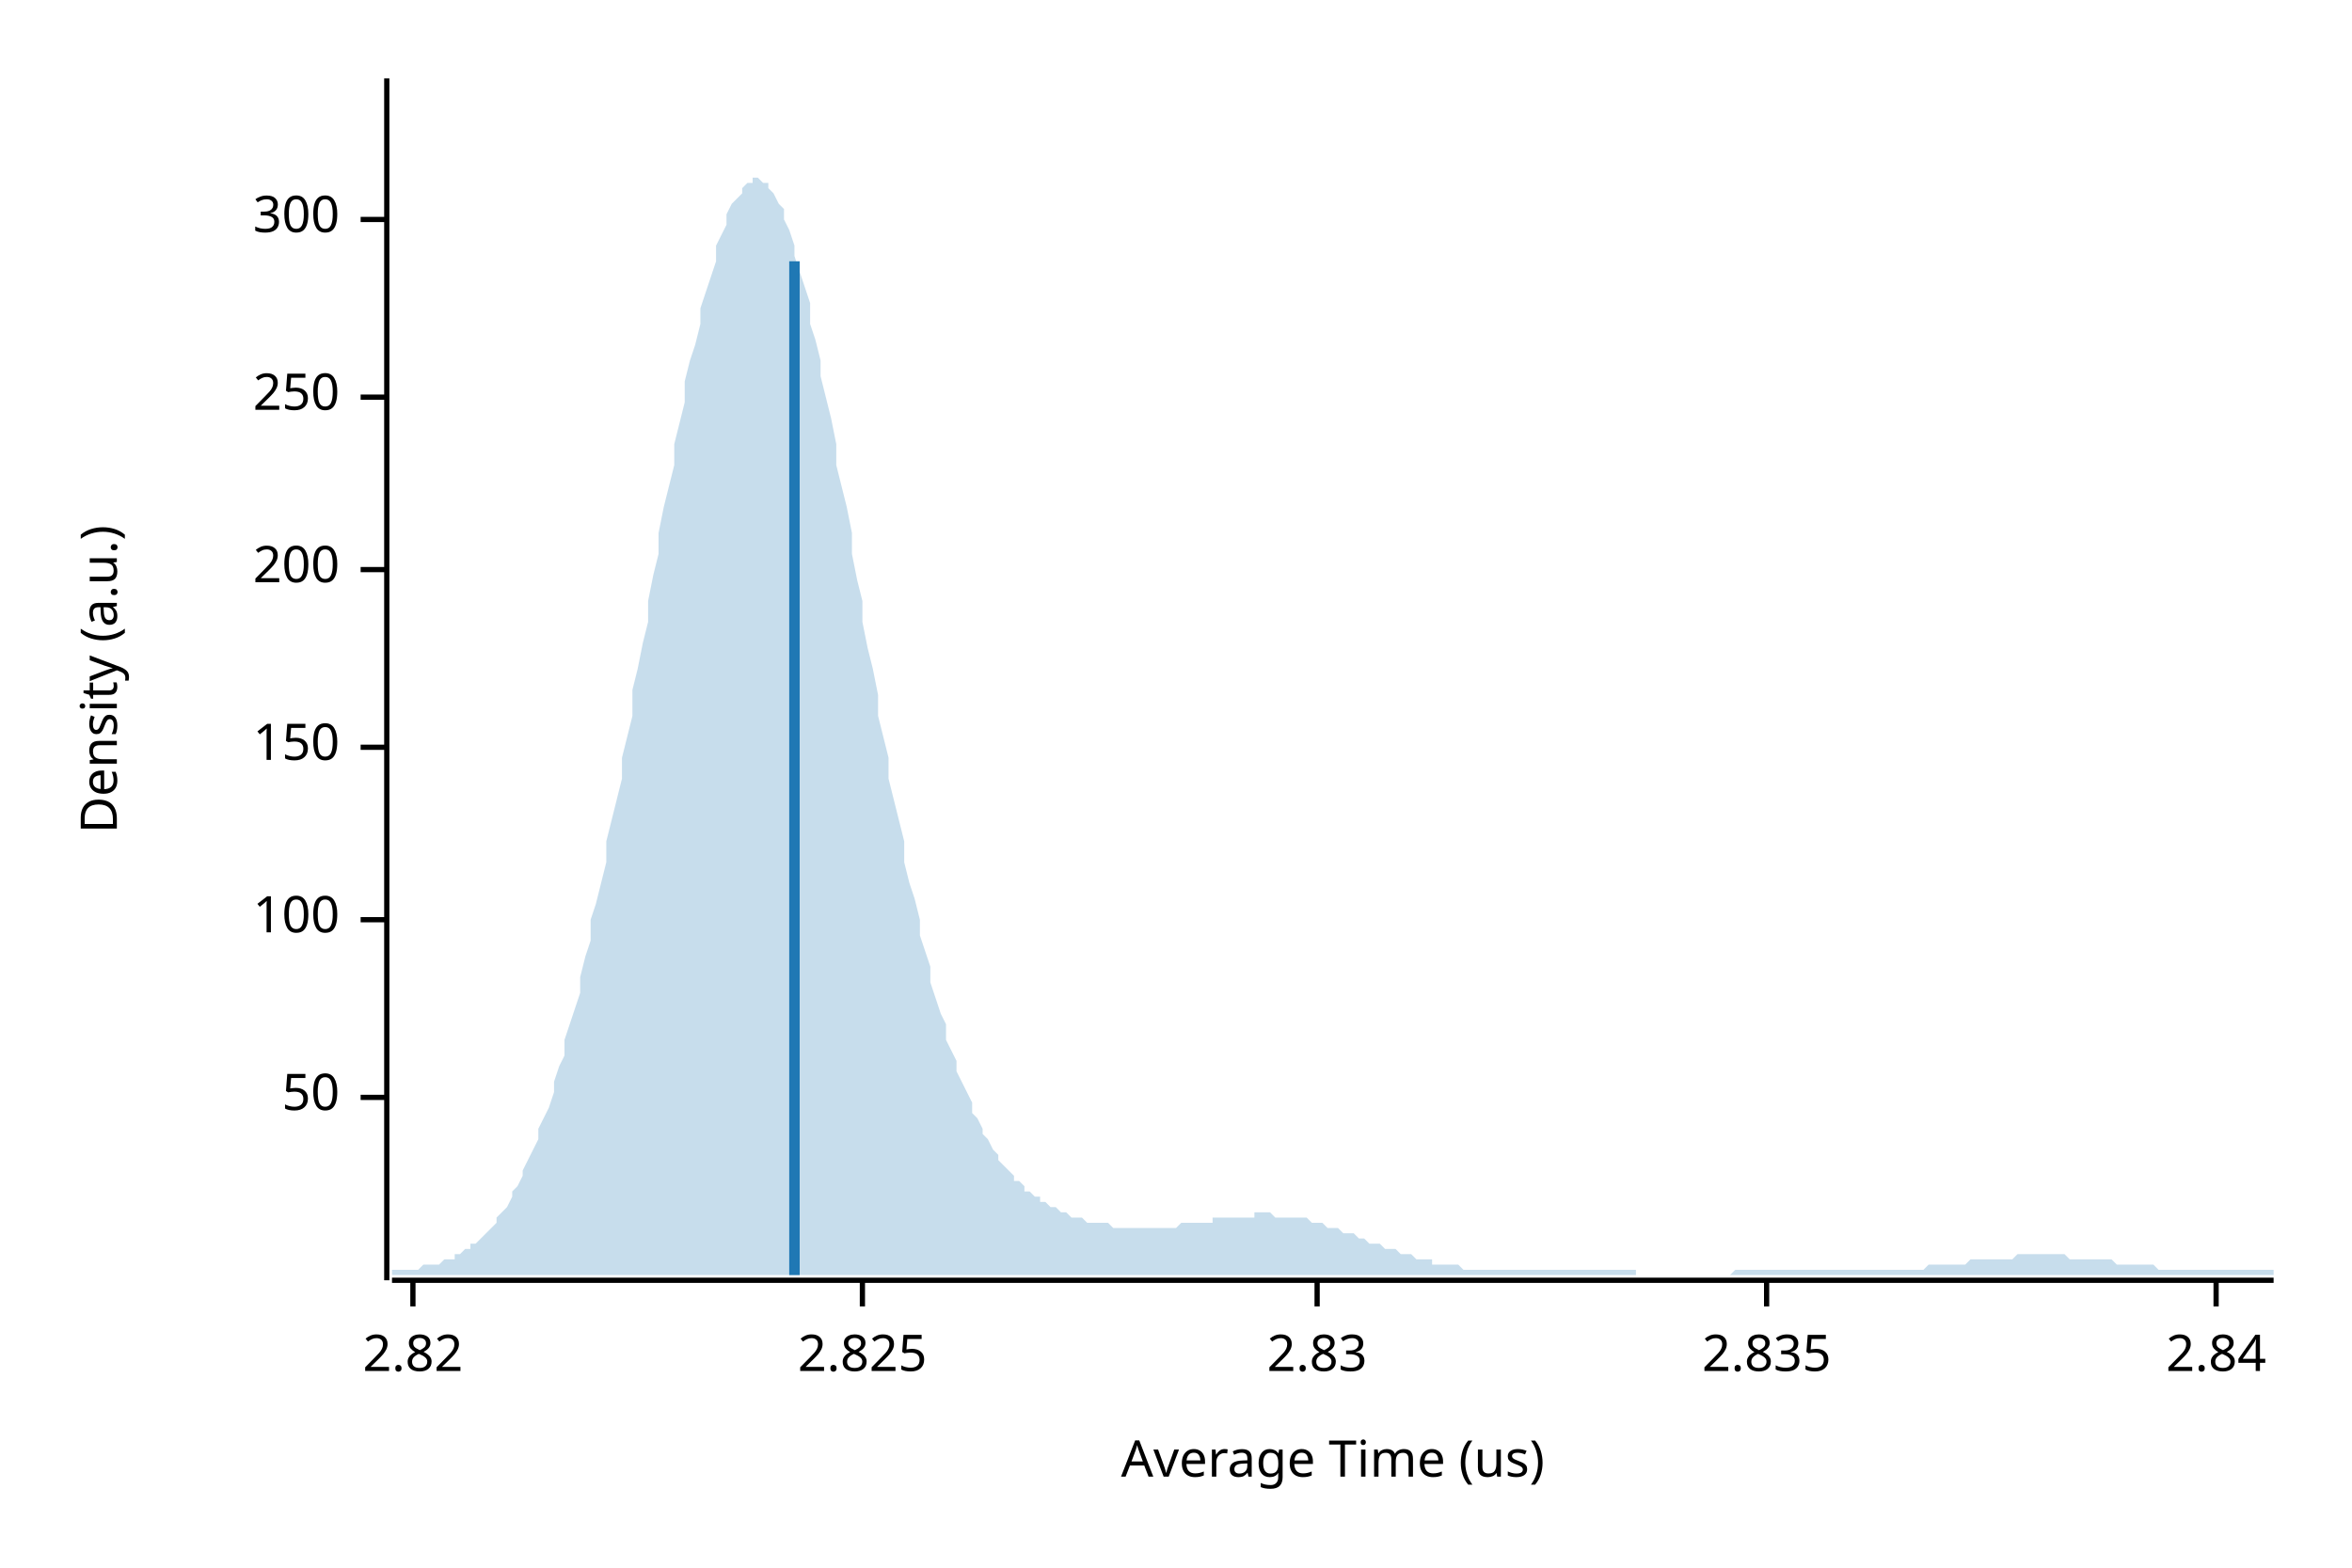
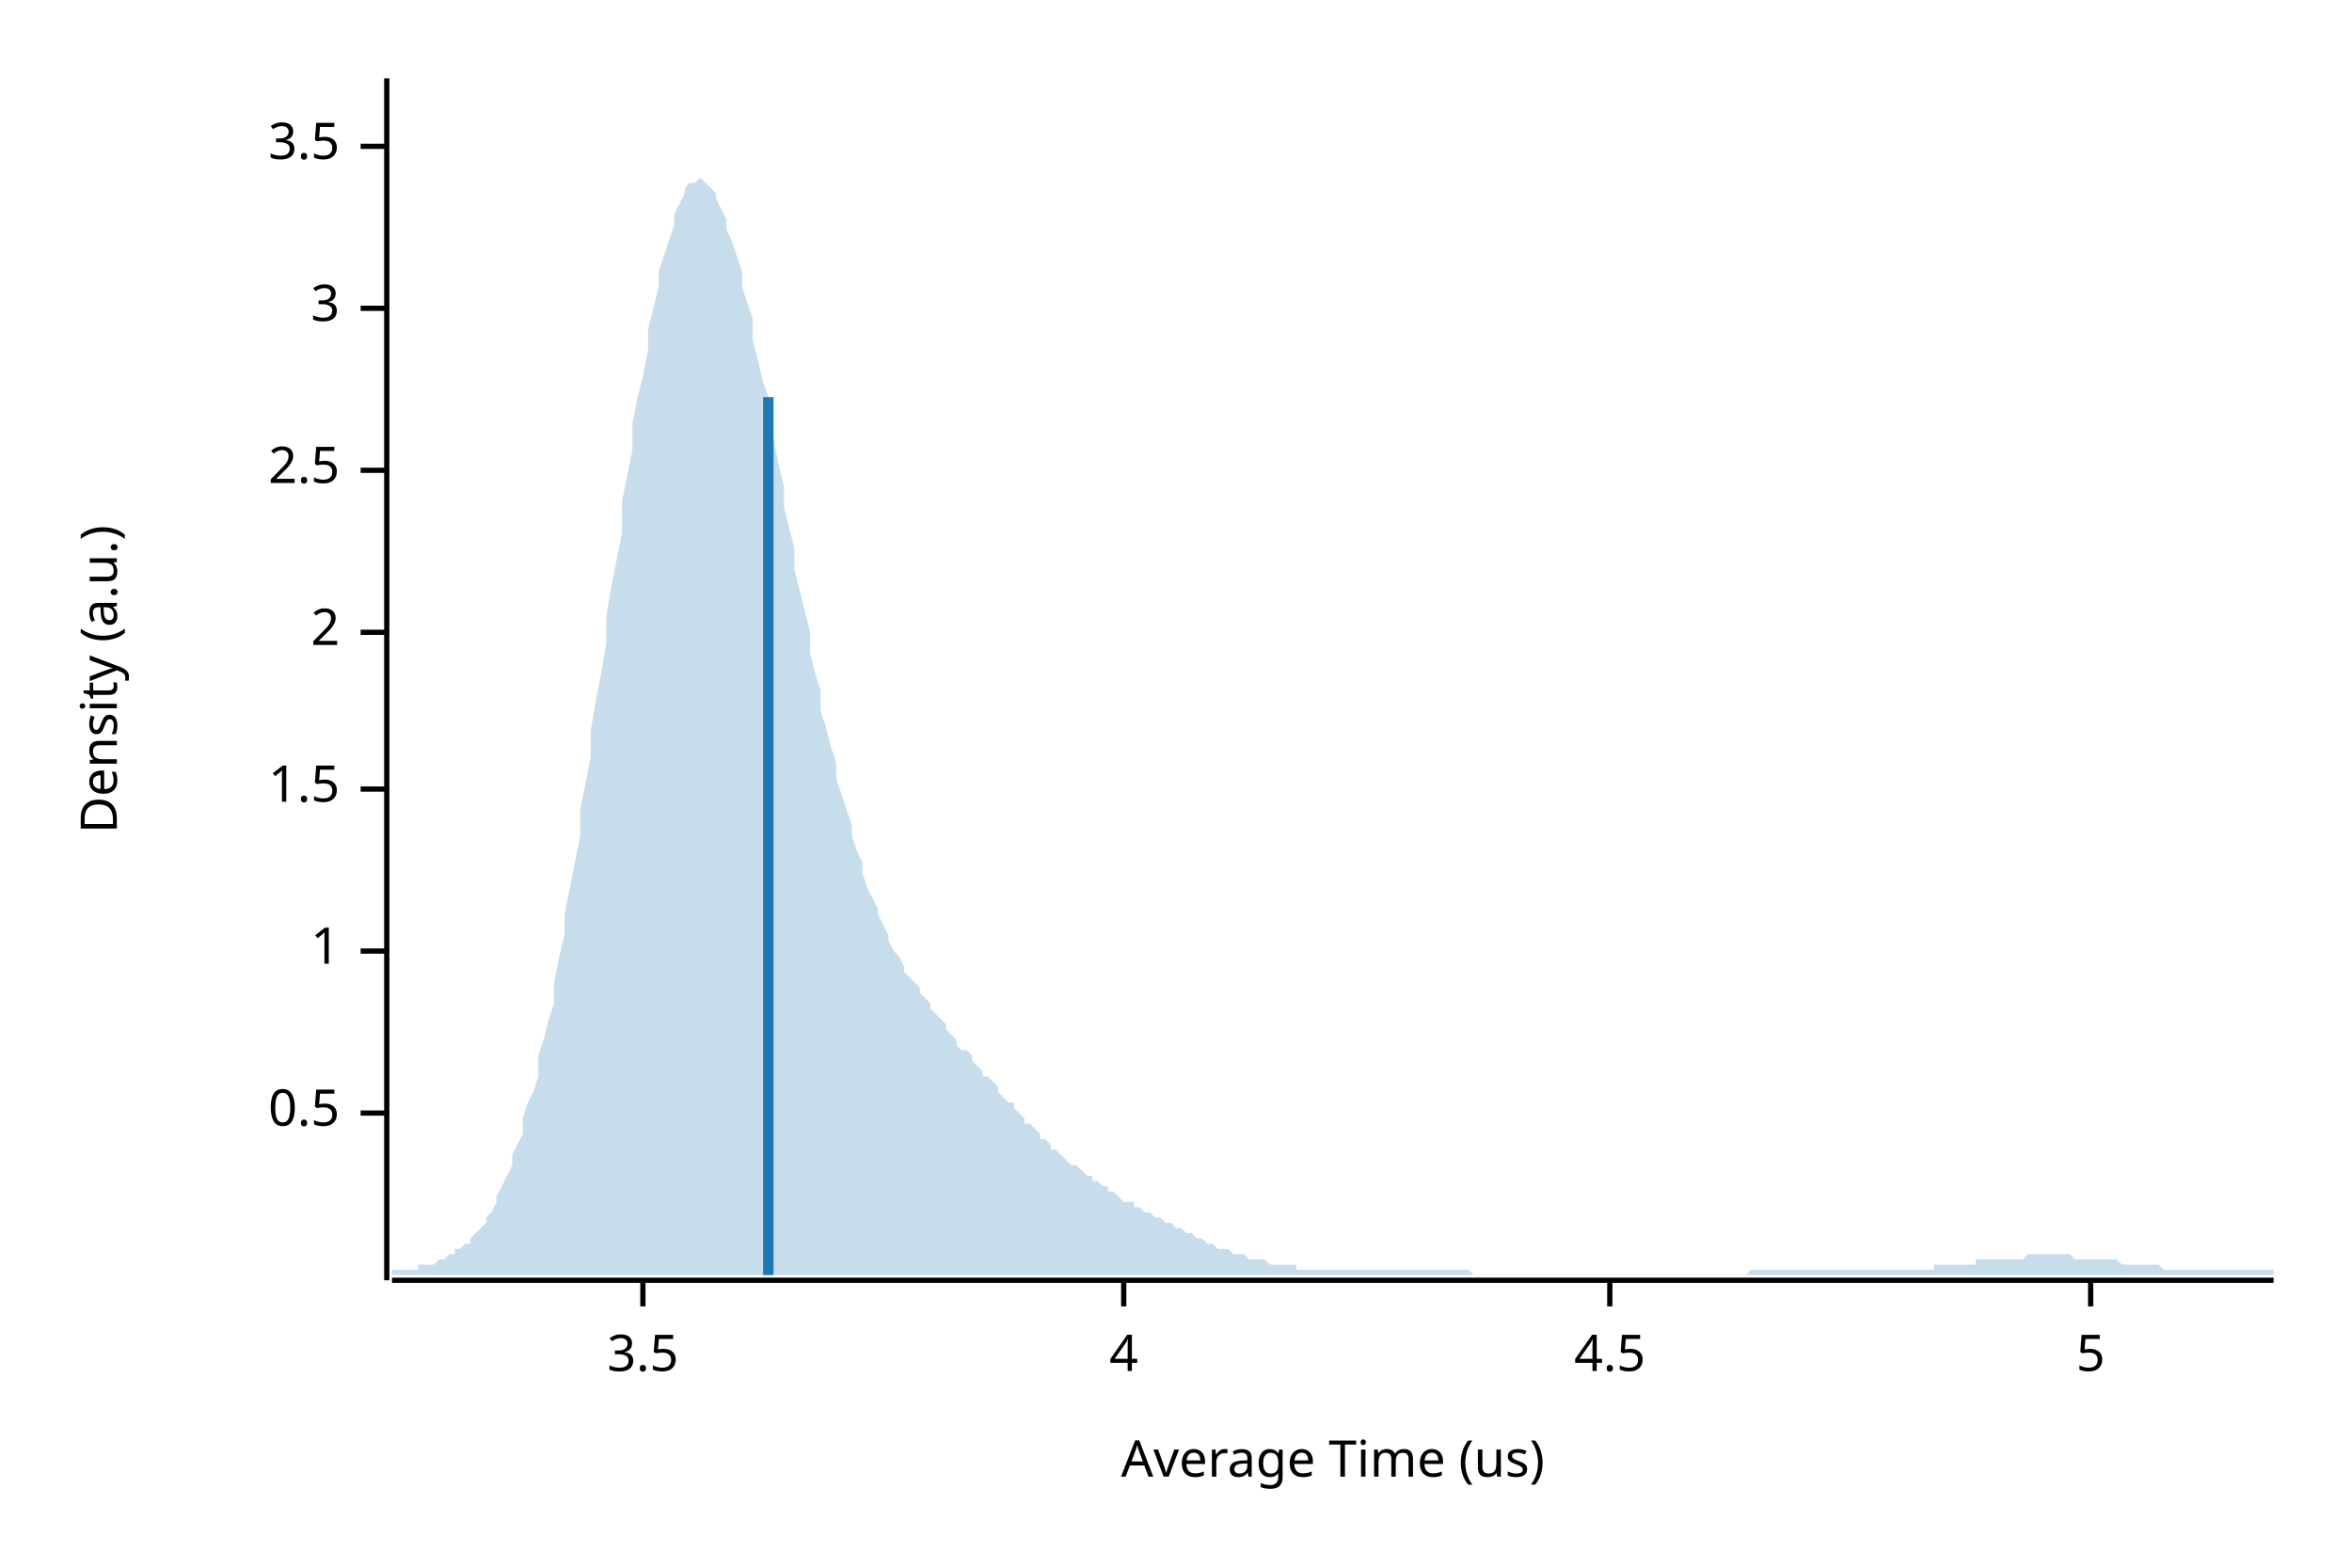
<svg xmlns="http://www.w3.org/2000/svg" width="450" height="300" viewBox="0 0 450 300">
  <text x="15" y="130" dy="0.76em" text-anchor="middle" font-family="sans-serif" font-size="9.677" opacity="1" fill="#000000" transform="rotate(270, 15, 130)">
Density (a.u.)
</text>
  <text x="255" y="285" dy="-0.5ex" text-anchor="middle" font-family="sans-serif" font-size="9.677" opacity="1" fill="#000000">
Average Time (us)
</text>
  <polyline fill="none" opacity="1" stroke="#000000" stroke-width="1" points="74,15 74,245 " />
-   <text x="65" y="210" dy="0.5ex" text-anchor="end" font-family="sans-serif" font-size="9.677" opacity="1" fill="#000000">
- 50
+   <text x="65" y="213" dy="0.5ex" text-anchor="end" font-family="sans-serif" font-size="9.677" opacity="1" fill="#000000">
+ 0.5
</text>
-   <polyline fill="none" opacity="1" stroke="#000000" stroke-width="1" points="69,210 74,210 " />
-   <text x="65" y="176" dy="0.5ex" text-anchor="end" font-family="sans-serif" font-size="9.677" opacity="1" fill="#000000">
- 100
+   <polyline fill="none" opacity="1" stroke="#000000" stroke-width="1" points="69,213 74,213 " />
+   <text x="65" y="182" dy="0.5ex" text-anchor="end" font-family="sans-serif" font-size="9.677" opacity="1" fill="#000000">
+ 1
</text>
-   <polyline fill="none" opacity="1" stroke="#000000" stroke-width="1" points="69,176 74,176 " />
-   <text x="65" y="143" dy="0.5ex" text-anchor="end" font-family="sans-serif" font-size="9.677" opacity="1" fill="#000000">
- 150
+   <polyline fill="none" opacity="1" stroke="#000000" stroke-width="1" points="69,182 74,182 " />
+   <text x="65" y="151" dy="0.5ex" text-anchor="end" font-family="sans-serif" font-size="9.677" opacity="1" fill="#000000">
+ 1.5
</text>
-   <polyline fill="none" opacity="1" stroke="#000000" stroke-width="1" points="69,143 74,143 " />
-   <text x="65" y="109" dy="0.5ex" text-anchor="end" font-family="sans-serif" font-size="9.677" opacity="1" fill="#000000">
- 200
+   <polyline fill="none" opacity="1" stroke="#000000" stroke-width="1" points="69,151 74,151 " />
+   <text x="65" y="121" dy="0.5ex" text-anchor="end" font-family="sans-serif" font-size="9.677" opacity="1" fill="#000000">
+ 2
</text>
-   <polyline fill="none" opacity="1" stroke="#000000" stroke-width="1" points="69,109 74,109 " />
-   <text x="65" y="76" dy="0.5ex" text-anchor="end" font-family="sans-serif" font-size="9.677" opacity="1" fill="#000000">
- 250
+   <polyline fill="none" opacity="1" stroke="#000000" stroke-width="1" points="69,121 74,121 " />
+   <text x="65" y="90" dy="0.5ex" text-anchor="end" font-family="sans-serif" font-size="9.677" opacity="1" fill="#000000">
+ 2.5
</text>
-   <polyline fill="none" opacity="1" stroke="#000000" stroke-width="1" points="69,76 74,76 " />
-   <text x="65" y="42" dy="0.5ex" text-anchor="end" font-family="sans-serif" font-size="9.677" opacity="1" fill="#000000">
- 300
+   <polyline fill="none" opacity="1" stroke="#000000" stroke-width="1" points="69,90 74,90 " />
+   <text x="65" y="59" dy="0.5ex" text-anchor="end" font-family="sans-serif" font-size="9.677" opacity="1" fill="#000000">
+ 3
</text>
-   <polyline fill="none" opacity="1" stroke="#000000" stroke-width="1" points="69,42 74,42 " />
+   <polyline fill="none" opacity="1" stroke="#000000" stroke-width="1" points="69,59 74,59 " />
+   <text x="65" y="28" dy="0.5ex" text-anchor="end" font-family="sans-serif" font-size="9.677" opacity="1" fill="#000000">
+ 3.5
+ </text>
+   <polyline fill="none" opacity="1" stroke="#000000" stroke-width="1" points="69,28 74,28 " />
  <polyline fill="none" opacity="1" stroke="#000000" stroke-width="1" points="75,245 435,245 " />
-   <text x="79" y="255" dy="0.76em" text-anchor="middle" font-family="sans-serif" font-size="9.677" opacity="1" fill="#000000">
- 2.82
+   <text x="123" y="255" dy="0.76em" text-anchor="middle" font-family="sans-serif" font-size="9.677" opacity="1" fill="#000000">
+ 3.5
</text>
-   <polyline fill="none" opacity="1" stroke="#000000" stroke-width="1" points="79,245 79,250 " />
-   <text x="165" y="255" dy="0.76em" text-anchor="middle" font-family="sans-serif" font-size="9.677" opacity="1" fill="#000000">
- 2.825
+   <polyline fill="none" opacity="1" stroke="#000000" stroke-width="1" points="123,245 123,250 " />
+   <text x="215" y="255" dy="0.76em" text-anchor="middle" font-family="sans-serif" font-size="9.677" opacity="1" fill="#000000">
+ 4
</text>
-   <polyline fill="none" opacity="1" stroke="#000000" stroke-width="1" points="165,245 165,250 " />
-   <text x="252" y="255" dy="0.76em" text-anchor="middle" font-family="sans-serif" font-size="9.677" opacity="1" fill="#000000">
- 2.83
+   <polyline fill="none" opacity="1" stroke="#000000" stroke-width="1" points="215,245 215,250 " />
+   <text x="308" y="255" dy="0.76em" text-anchor="middle" font-family="sans-serif" font-size="9.677" opacity="1" fill="#000000">
+ 4.5
</text>
-   <polyline fill="none" opacity="1" stroke="#000000" stroke-width="1" points="252,245 252,250 " />
-   <text x="338" y="255" dy="0.76em" text-anchor="middle" font-family="sans-serif" font-size="9.677" opacity="1" fill="#000000">
- 2.835
+   <polyline fill="none" opacity="1" stroke="#000000" stroke-width="1" points="308,245 308,250 " />
+   <text x="400" y="255" dy="0.76em" text-anchor="middle" font-family="sans-serif" font-size="9.677" opacity="1" fill="#000000">
+ 5
</text>
-   <polyline fill="none" opacity="1" stroke="#000000" stroke-width="1" points="338,245 338,250 " />
-   <text x="424" y="255" dy="0.76em" text-anchor="middle" font-family="sans-serif" font-size="9.677" opacity="1" fill="#000000">
- 2.84
- </text>
-   <polyline fill="none" opacity="1" stroke="#000000" stroke-width="1" points="424,245 424,250 " />
-   <polygon opacity="0.25" fill="#1F78B4" points="75,243 75,243 76,243 77,243 77,243 78,243 79,243 80,243 80,243 81,242 82,242 82,242 83,242 84,242 85,241 85,241 86,241 87,241 87,240 88,240 89,239 90,239 90,238 91,238 92,237 93,236 93,236 94,235 95,234 95,233 96,232 97,231 98,229 98,228 99,227 100,225 100,224 101,222 102,220 103,218 103,216 104,214 105,212 106,209 106,207 107,204 108,202 108,199 109,196 110,193 111,190 111,187 112,183 113,180 113,176 114,173 115,169 116,165 116,161 117,157 118,153 119,149 119,145 120,141 121,137 121,132 122,128 123,123 124,119 124,115 125,110 126,106 126,102 127,97 128,93 129,89 129,85 130,81 131,77 131,73 132,69 133,66 134,62 134,59 135,56 136,53 137,50 137,47 138,45 139,43 139,41 140,39 141,38 142,37 142,36 143,35 144,35 144,34 145,34 146,35 147,35 147,36 148,37 149,39 150,40 150,42 151,44 152,47 152,49 153,52 154,55 155,58 155,62 156,65 157,69 157,72 158,76 159,80 160,85 160,89 161,93 162,97 163,102 163,106 164,111 165,115 165,119 166,124 167,128 168,133 168,137 169,141 170,145 170,149 171,153 172,157 173,161 173,165 174,169 175,172 176,176 176,179 177,182 178,185 178,188 179,191 180,194 181,196 181,199 182,201 183,203 183,205 184,207 185,209 186,211 186,213 187,214 188,216 188,217 189,218 190,220 191,221 191,222 192,223 193,224 194,225 194,226 195,226 196,227 196,228 197,228 198,229 199,229 199,230 200,230 201,231 201,231 202,231 203,232 204,232 204,232 205,233 206,233 207,233 207,233 208,234 209,234 209,234 210,234 211,234 212,234 212,234 213,235 214,235 214,235 215,235 216,235 217,235 217,235 218,235 219,235 220,235 220,235 221,235 222,235 222,235 223,235 224,235 225,235 225,235 226,234 227,234 227,234 228,234 229,234 230,234 230,234 231,234 232,234 232,233 233,233 234,233 235,233 235,233 236,233 237,233 238,233 238,233 239,233 240,233 240,232 241,232 242,232 243,232 243,232 244,233 245,233 245,233 246,233 247,233 248,233 248,233 249,233 250,233 251,234 251,234 252,234 253,234 253,234 254,235 255,235 256,235 256,235 257,236 258,236 258,236 259,236 260,237 261,237 261,237 262,238 263,238 264,238 264,238 265,239 266,239 266,239 267,239 268,240 269,240 269,240 270,240 271,241 271,241 272,241 273,241 274,241 274,242 275,242 276,242 277,242 277,242 278,242 279,242 279,242 280,243 281,243 282,243 282,243 283,243 284,243 284,243 285,243 286,243 287,243 287,243 288,243 289,243 289,243 290,243 291,243 292,243 292,243 293,243 294,243 295,243 295,243 296,243 297,243 297,243 298,243 299,243 300,243 300,243 301,243 302,243 302,243 303,243 304,243 305,243 305,243 306,243 307,243 308,243 308,243 309,243 310,243 310,243 311,243 312,243 313,243 313,244 314,244 315,244 315,244 316,244 317,244 318,244 318,244 319,244 320,244 321,244 321,244 322,244 323,244 323,244 324,244 325,244 326,244 326,244 327,244 328,244 328,244 329,244 330,244 331,244 331,244 332,243 333,243 333,243 334,243 335,243 336,243 336,243 337,243 338,243 339,243 339,243 340,243 341,243 341,243 342,243 343,243 344,243 344,243 345,243 346,243 346,243 347,243 348,243 349,243 349,243 350,243 351,243 352,243 352,243 353,243 354,243 354,243 355,243 356,243 357,243 357,243 358,243 359,243 359,243 360,243 361,243 362,243 362,243 363,243 364,243 365,243 365,243 366,243 367,243 367,243 368,243 369,242 370,242 370,242 371,242 372,242 372,242 373,242 374,242 375,242 375,242 376,242 377,241 378,241 378,241 379,241 380,241 380,241 381,241 382,241 383,241 383,241 384,241 385,241 385,241 386,240 387,240 388,240 388,240 389,240 390,240 390,240 391,240 392,240 393,240 393,240 394,240 395,240 396,241 396,241 397,241 398,241 398,241 399,241 400,241 401,241 401,241 402,241 403,241 403,241 404,241 405,242 406,242 406,242 407,242 408,242 409,242 409,242 410,242 411,242 411,242 412,242 413,243 414,243 414,243 415,243 416,243 416,243 417,243 418,243 419,243 419,243 420,243 421,243 422,243 422,243 423,243 424,243 424,243 425,243 426,243 427,243 427,243 428,243 429,243 429,243 430,243 431,243 432,243 432,243 433,243 434,243 435,243 435,244 75,244 " />
-   <polyline fill="none" opacity="1" stroke="#1F78B4" stroke-width="2" points="152,244 152,50 " />
+   <polyline fill="none" opacity="1" stroke="#000000" stroke-width="1" points="400,245 400,250 " />
+   <polygon opacity="0.25" fill="#1F78B4" points="75,243 75,243 76,243 77,243 77,243 78,243 79,243 80,243 80,242 81,242 82,242 82,242 83,242 84,241 85,241 85,241 86,240 87,240 87,239 88,239 89,238 90,238 90,237 91,236 92,235 93,234 93,233 94,232 95,230 95,229 96,227 97,225 98,223 98,221 99,219 100,217 100,214 101,211 102,209 103,206 103,202 104,199 105,195 106,192 106,188 107,183 108,179 108,175 109,170 110,165 111,160 111,155 112,150 113,145 113,140 114,134 115,129 116,123 116,118 117,112 118,107 119,102 119,96 120,91 121,86 121,81 122,76 123,72 124,67 124,63 125,59 126,55 126,52 127,49 128,46 129,43 129,41 130,39 131,37 131,36 132,35 133,35 134,34 134,34 135,35 136,36 137,37 137,38 138,40 139,42 139,44 140,46 141,49 142,52 142,55 143,58 144,61 144,65 145,69 146,73 147,76 147,80 148,84 149,89 150,93 150,97 151,101 152,105 152,109 153,113 154,117 155,121 155,125 156,129 157,132 157,136 158,139 159,143 160,146 160,149 161,152 162,155 163,158 163,160 164,163 165,165 165,167 166,170 167,172 168,174 168,175 169,177 170,179 170,180 171,182 172,183 173,185 173,186 174,187 175,188 176,189 176,190 177,191 178,192 178,193 179,194 180,195 181,196 181,197 182,198 183,199 183,200 184,201 185,201 186,202 186,203 187,204 188,205 188,206 189,206 190,207 191,208 191,209 192,210 193,211 194,211 194,212 195,213 196,214 196,215 197,215 198,216 199,217 199,218 200,218 201,219 201,220 202,220 203,221 204,222 204,222 205,223 206,223 207,224 207,224 208,225 209,225 209,226 210,226 211,227 212,227 212,228 213,228 214,229 214,229 215,230 216,230 217,230 217,231 218,231 219,232 220,232 220,232 221,233 222,233 222,233 223,234 224,234 225,235 225,235 226,235 227,236 227,236 228,236 229,237 230,237 230,237 231,238 232,238 232,238 233,239 234,239 235,239 235,239 236,240 237,240 238,240 238,240 239,241 240,241 240,241 241,241 242,241 243,242 243,242 244,242 245,242 245,242 246,242 247,242 248,242 248,243 249,243 250,243 251,243 251,243 252,243 253,243 253,243 254,243 255,243 256,243 256,243 257,243 258,243 258,243 259,243 260,243 261,243 261,243 262,243 263,243 264,243 264,243 265,243 266,243 266,243 267,243 268,243 269,243 269,243 270,243 271,243 271,243 272,243 273,243 274,243 274,243 275,243 276,243 277,243 277,243 278,243 279,243 279,243 280,243 281,243 282,244 282,244 283,244 284,244 284,244 285,244 286,244 287,244 287,244 288,244 289,244 289,244 290,244 291,244 292,244 292,244 293,244 294,244 295,244 295,244 296,244 297,244 297,244 298,244 299,244 300,244 300,244 301,244 302,244 302,244 303,244 304,244 305,244 305,244 306,244 307,244 308,244 308,244 309,244 310,244 310,244 311,244 312,244 313,244 313,244 314,244 315,244 315,244 316,244 317,244 318,244 318,244 319,244 320,244 321,244 321,244 322,244 323,244 323,244 324,244 325,244 326,244 326,244 327,244 328,244 328,244 329,244 330,244 331,244 331,244 332,244 333,244 333,244 334,244 335,243 336,243 336,243 337,243 338,243 339,243 339,243 340,243 341,243 341,243 342,243 343,243 344,243 344,243 345,243 346,243 346,243 347,243 348,243 349,243 349,243 350,243 351,243 352,243 352,243 353,243 354,243 354,243 355,243 356,243 357,243 357,243 358,243 359,243 359,243 360,243 361,243 362,243 362,243 363,243 364,243 365,243 365,243 366,243 367,243 367,243 368,243 369,243 370,243 370,242 371,242 372,242 372,242 373,242 374,242 375,242 375,242 376,242 377,242 378,242 378,241 379,241 380,241 380,241 381,241 382,241 383,241 383,241 384,241 385,241 385,241 386,241 387,241 388,240 388,240 389,240 390,240 390,240 391,240 392,240 393,240 393,240 394,240 395,240 396,240 396,240 397,241 398,241 398,241 399,241 400,241 401,241 401,241 402,241 403,241 403,241 404,241 405,241 406,242 406,242 407,242 408,242 409,242 409,242 410,242 411,242 411,242 412,242 413,242 414,243 414,243 415,243 416,243 416,243 417,243 418,243 419,243 419,243 420,243 421,243 422,243 422,243 423,243 424,243 424,243 425,243 426,243 427,243 427,243 428,243 429,243 429,243 430,243 431,243 432,243 432,243 433,243 434,243 435,243 435,244 75,244 " />
+   <polyline fill="none" opacity="1" stroke="#1F78B4" stroke-width="2" points="147,244 147,76 " />
</svg>
